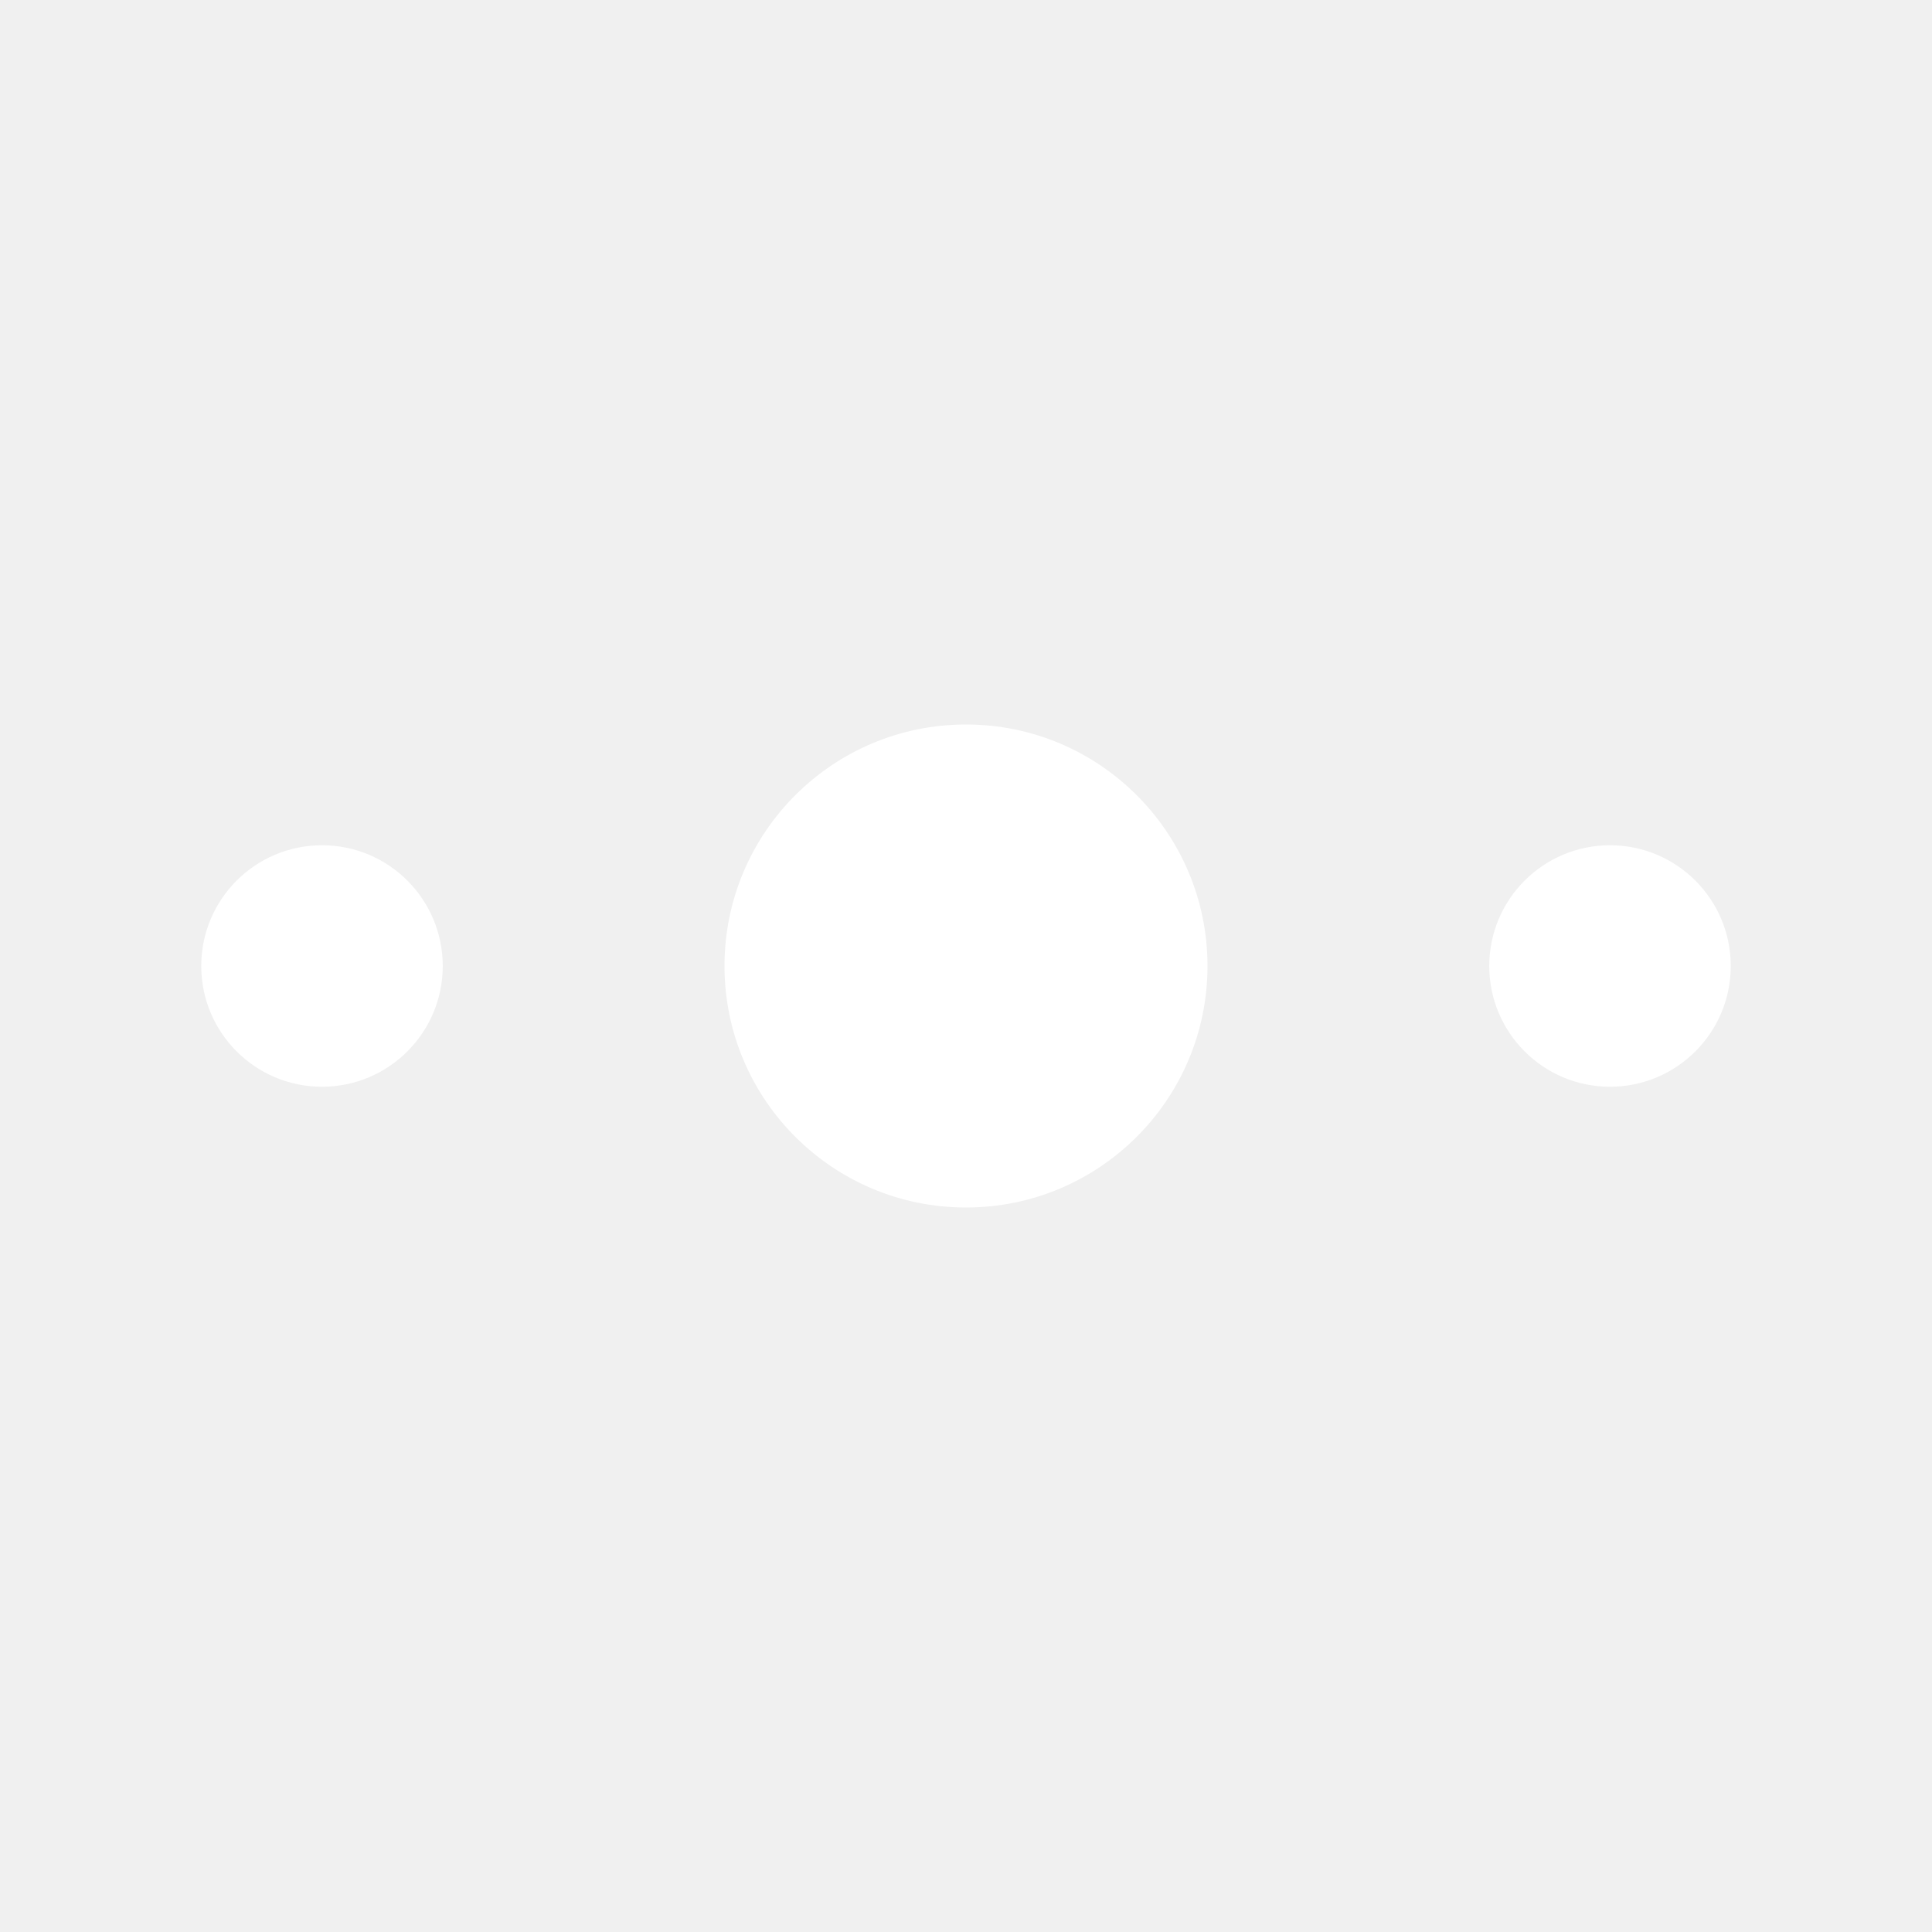
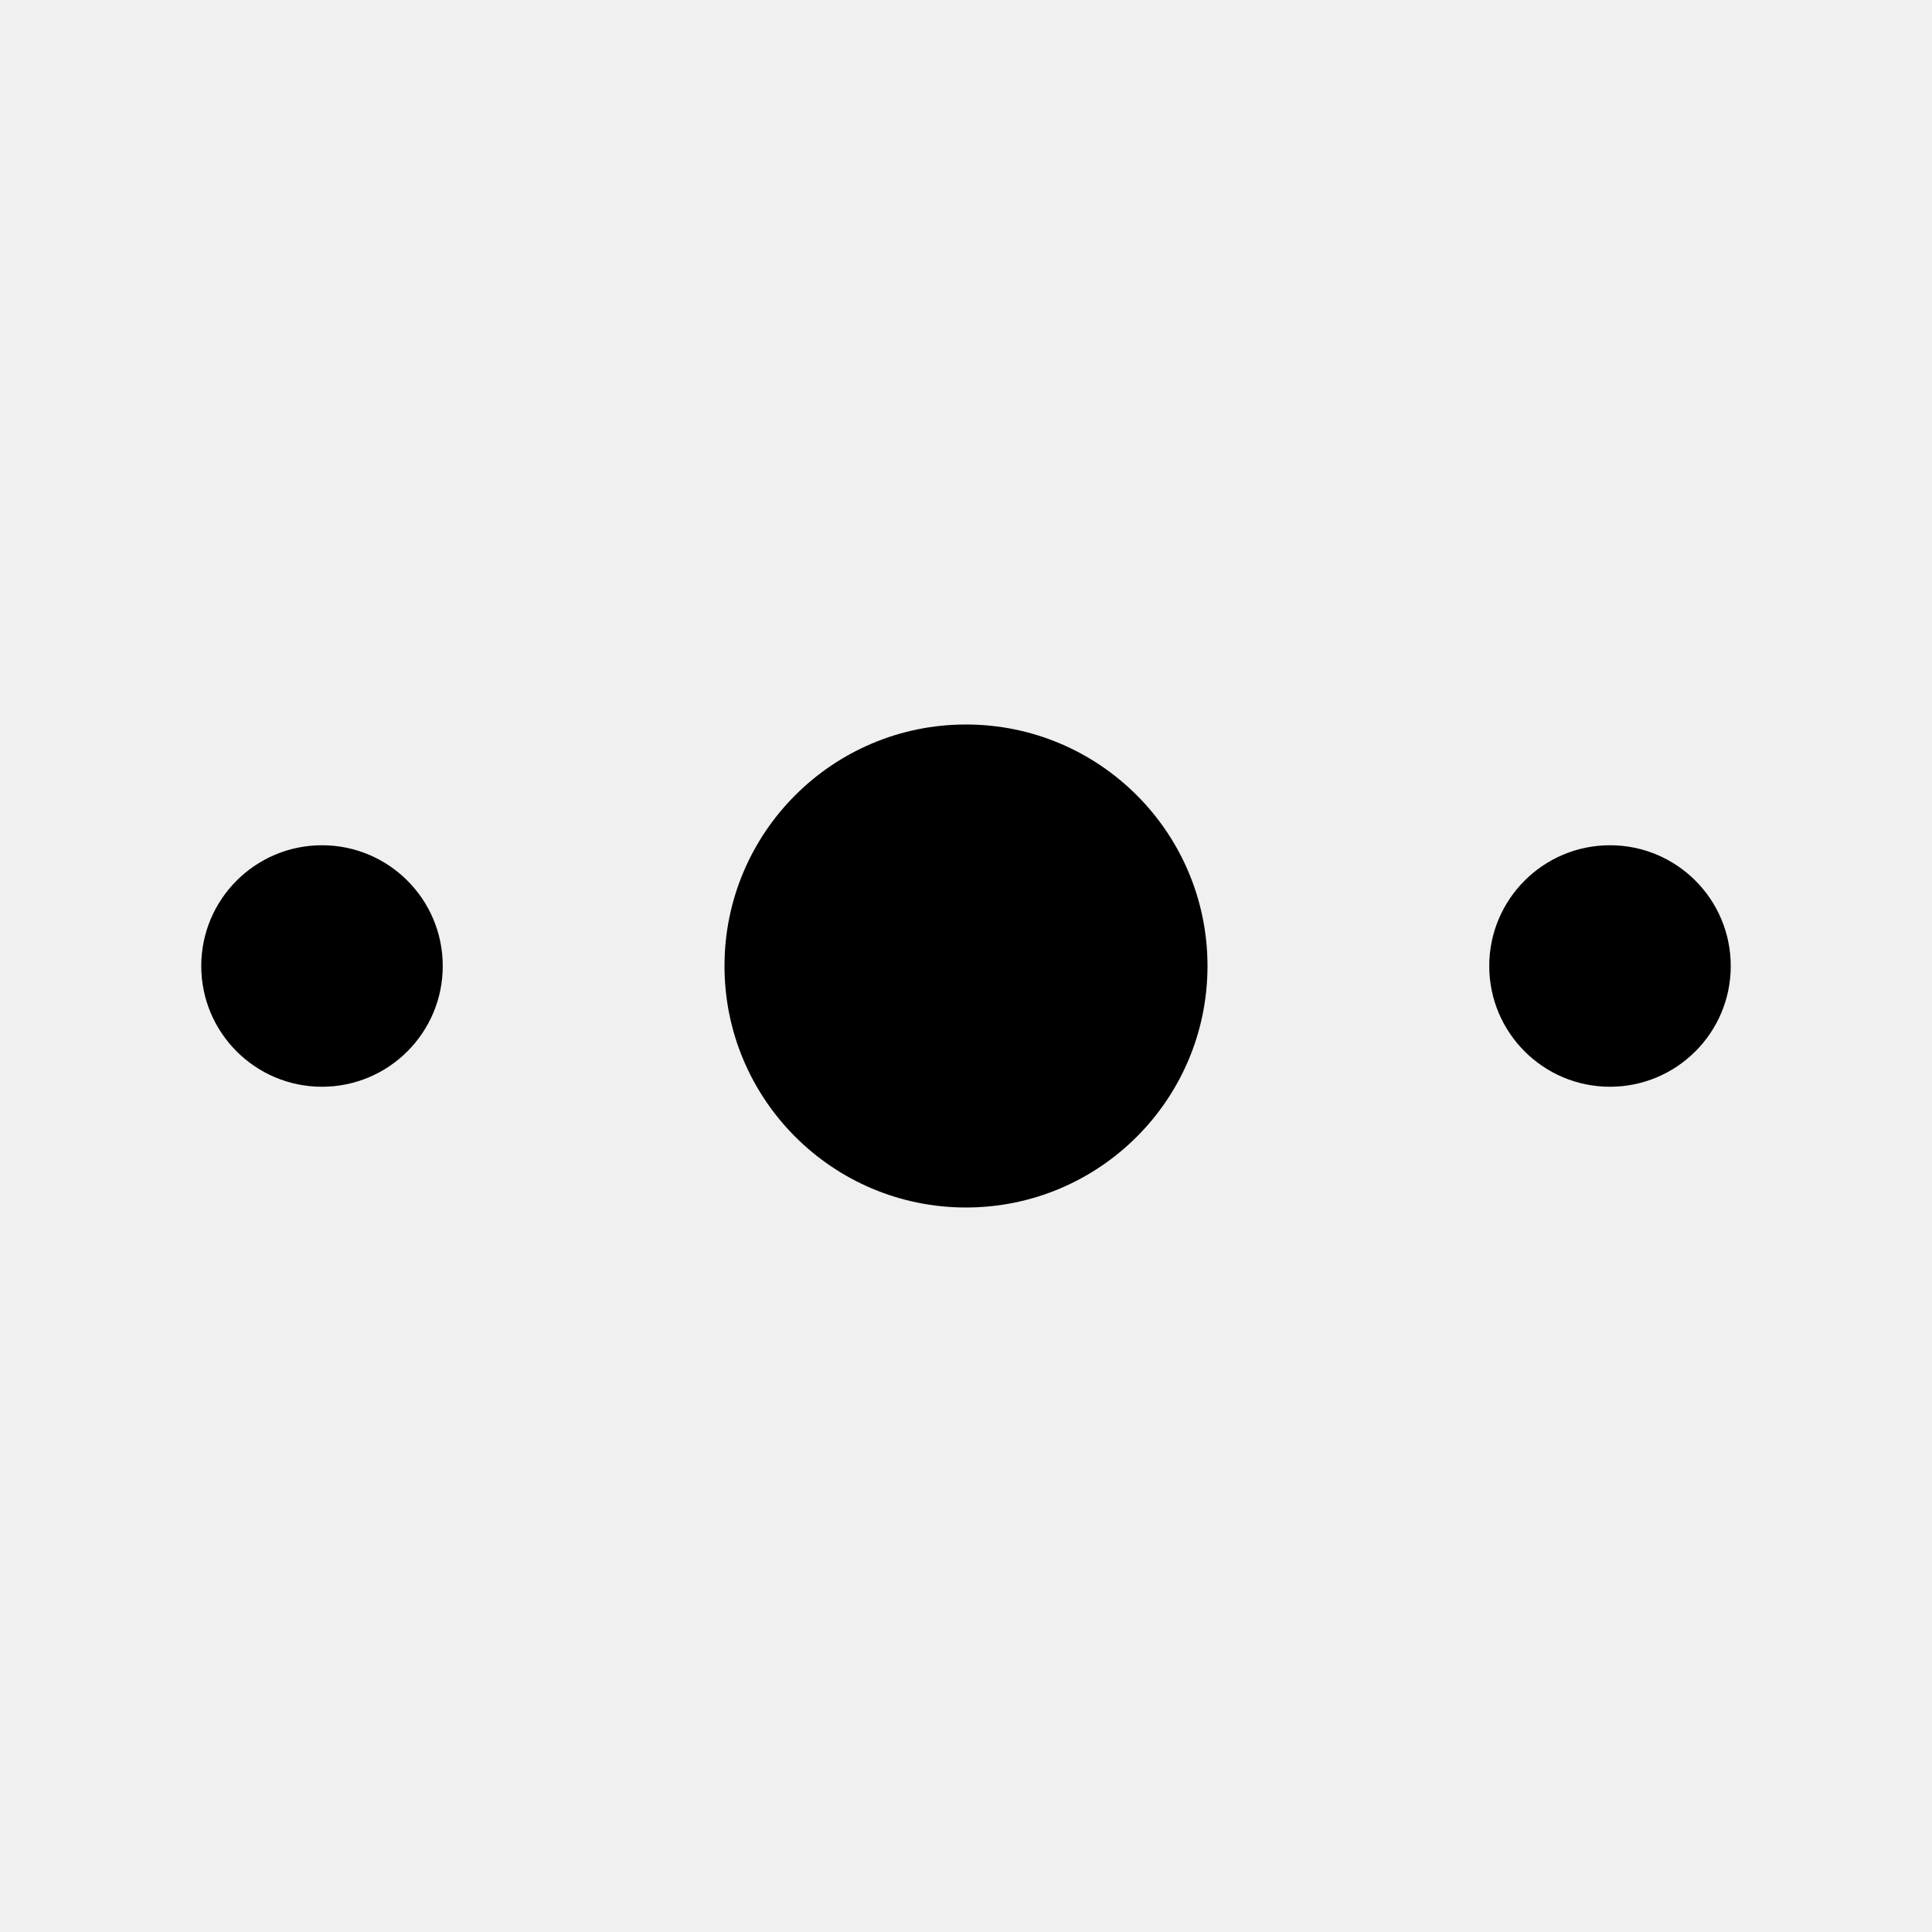
- <svg xmlns="http://www.w3.org/2000/svg" width="36" height="36" fill="#fff" viewBox="0 0 24 24">
+ <svg xmlns="http://www.w3.org/2000/svg" width="15%" height="15%" viewBox="0 0 24 24">
  <style>.spinner_I8Q1{animation:spinner_qhi1 .75s linear infinite}.spinner_vrS7{animation-delay:-.375s}@keyframes spinner_qhi1{0%,100%{r:1.5px}50%{r:3px}}</style>
  <circle class="spinner_I8Q1" cx="4" cy="12" r="1.5" />
  <circle class="spinner_I8Q1 spinner_vrS7" cx="12" cy="12" r="3" />
  <circle class="spinner_I8Q1" cx="20" cy="12" r="1.5" />
</svg>
